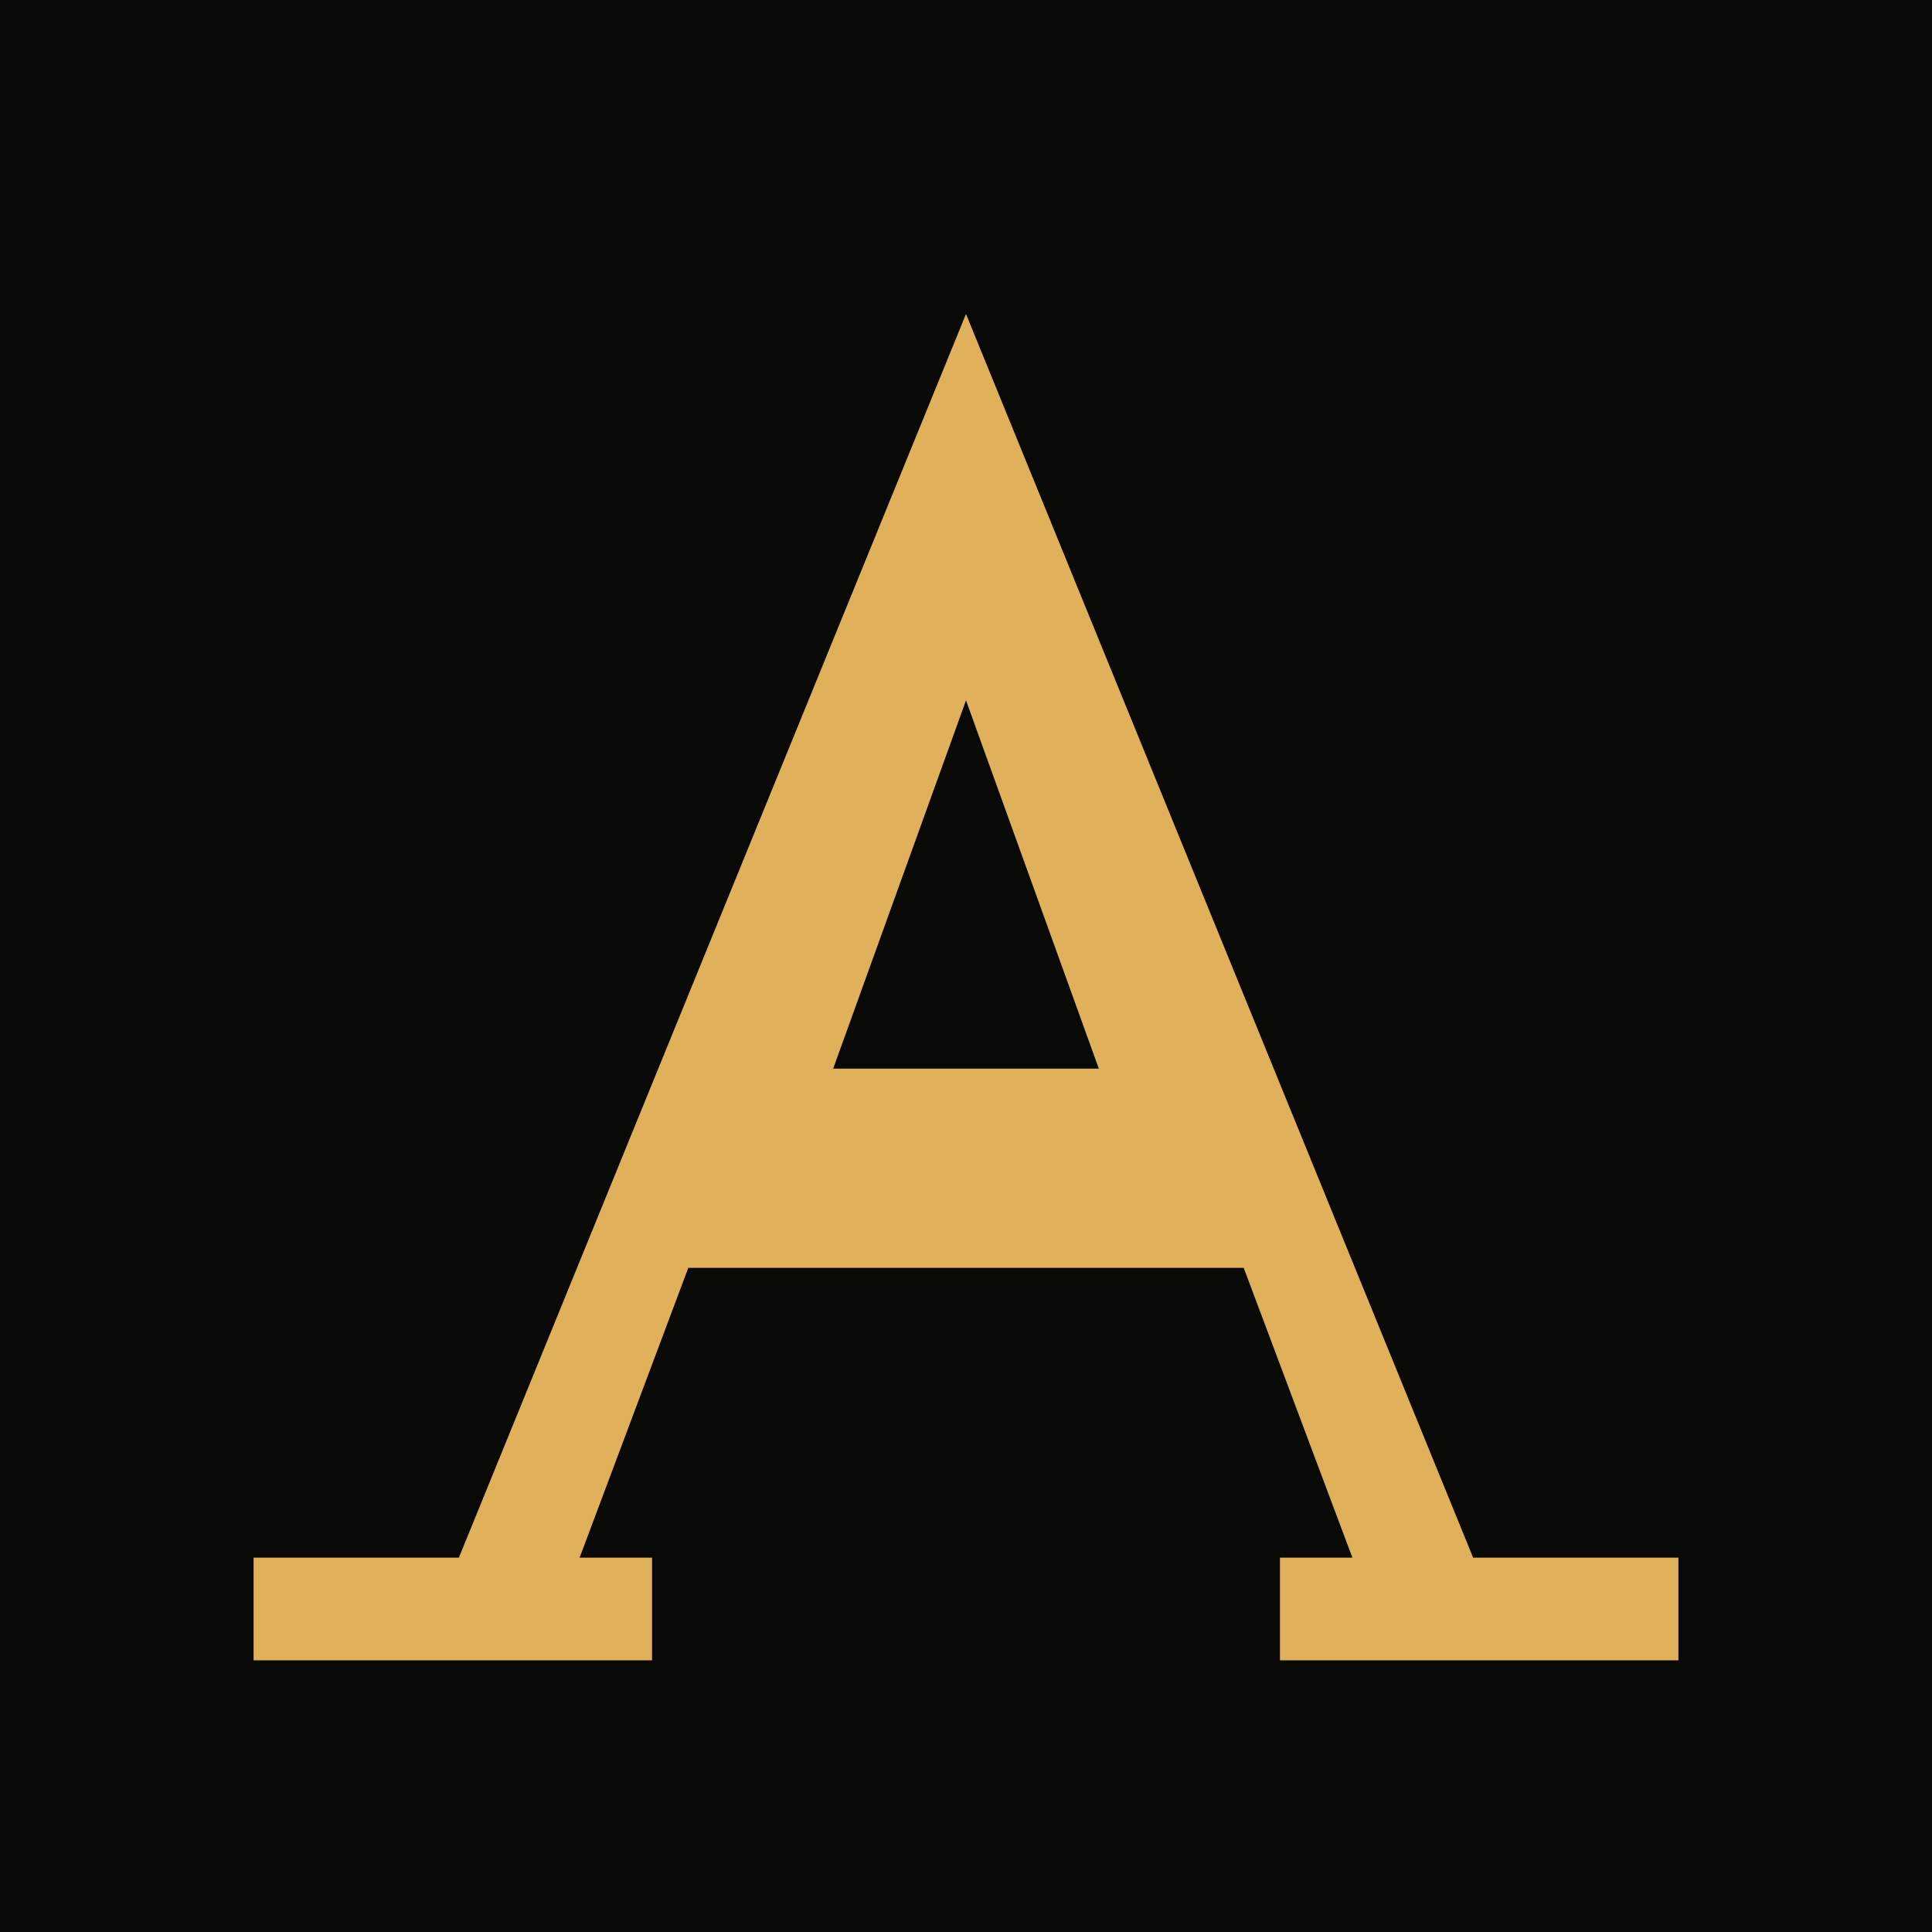
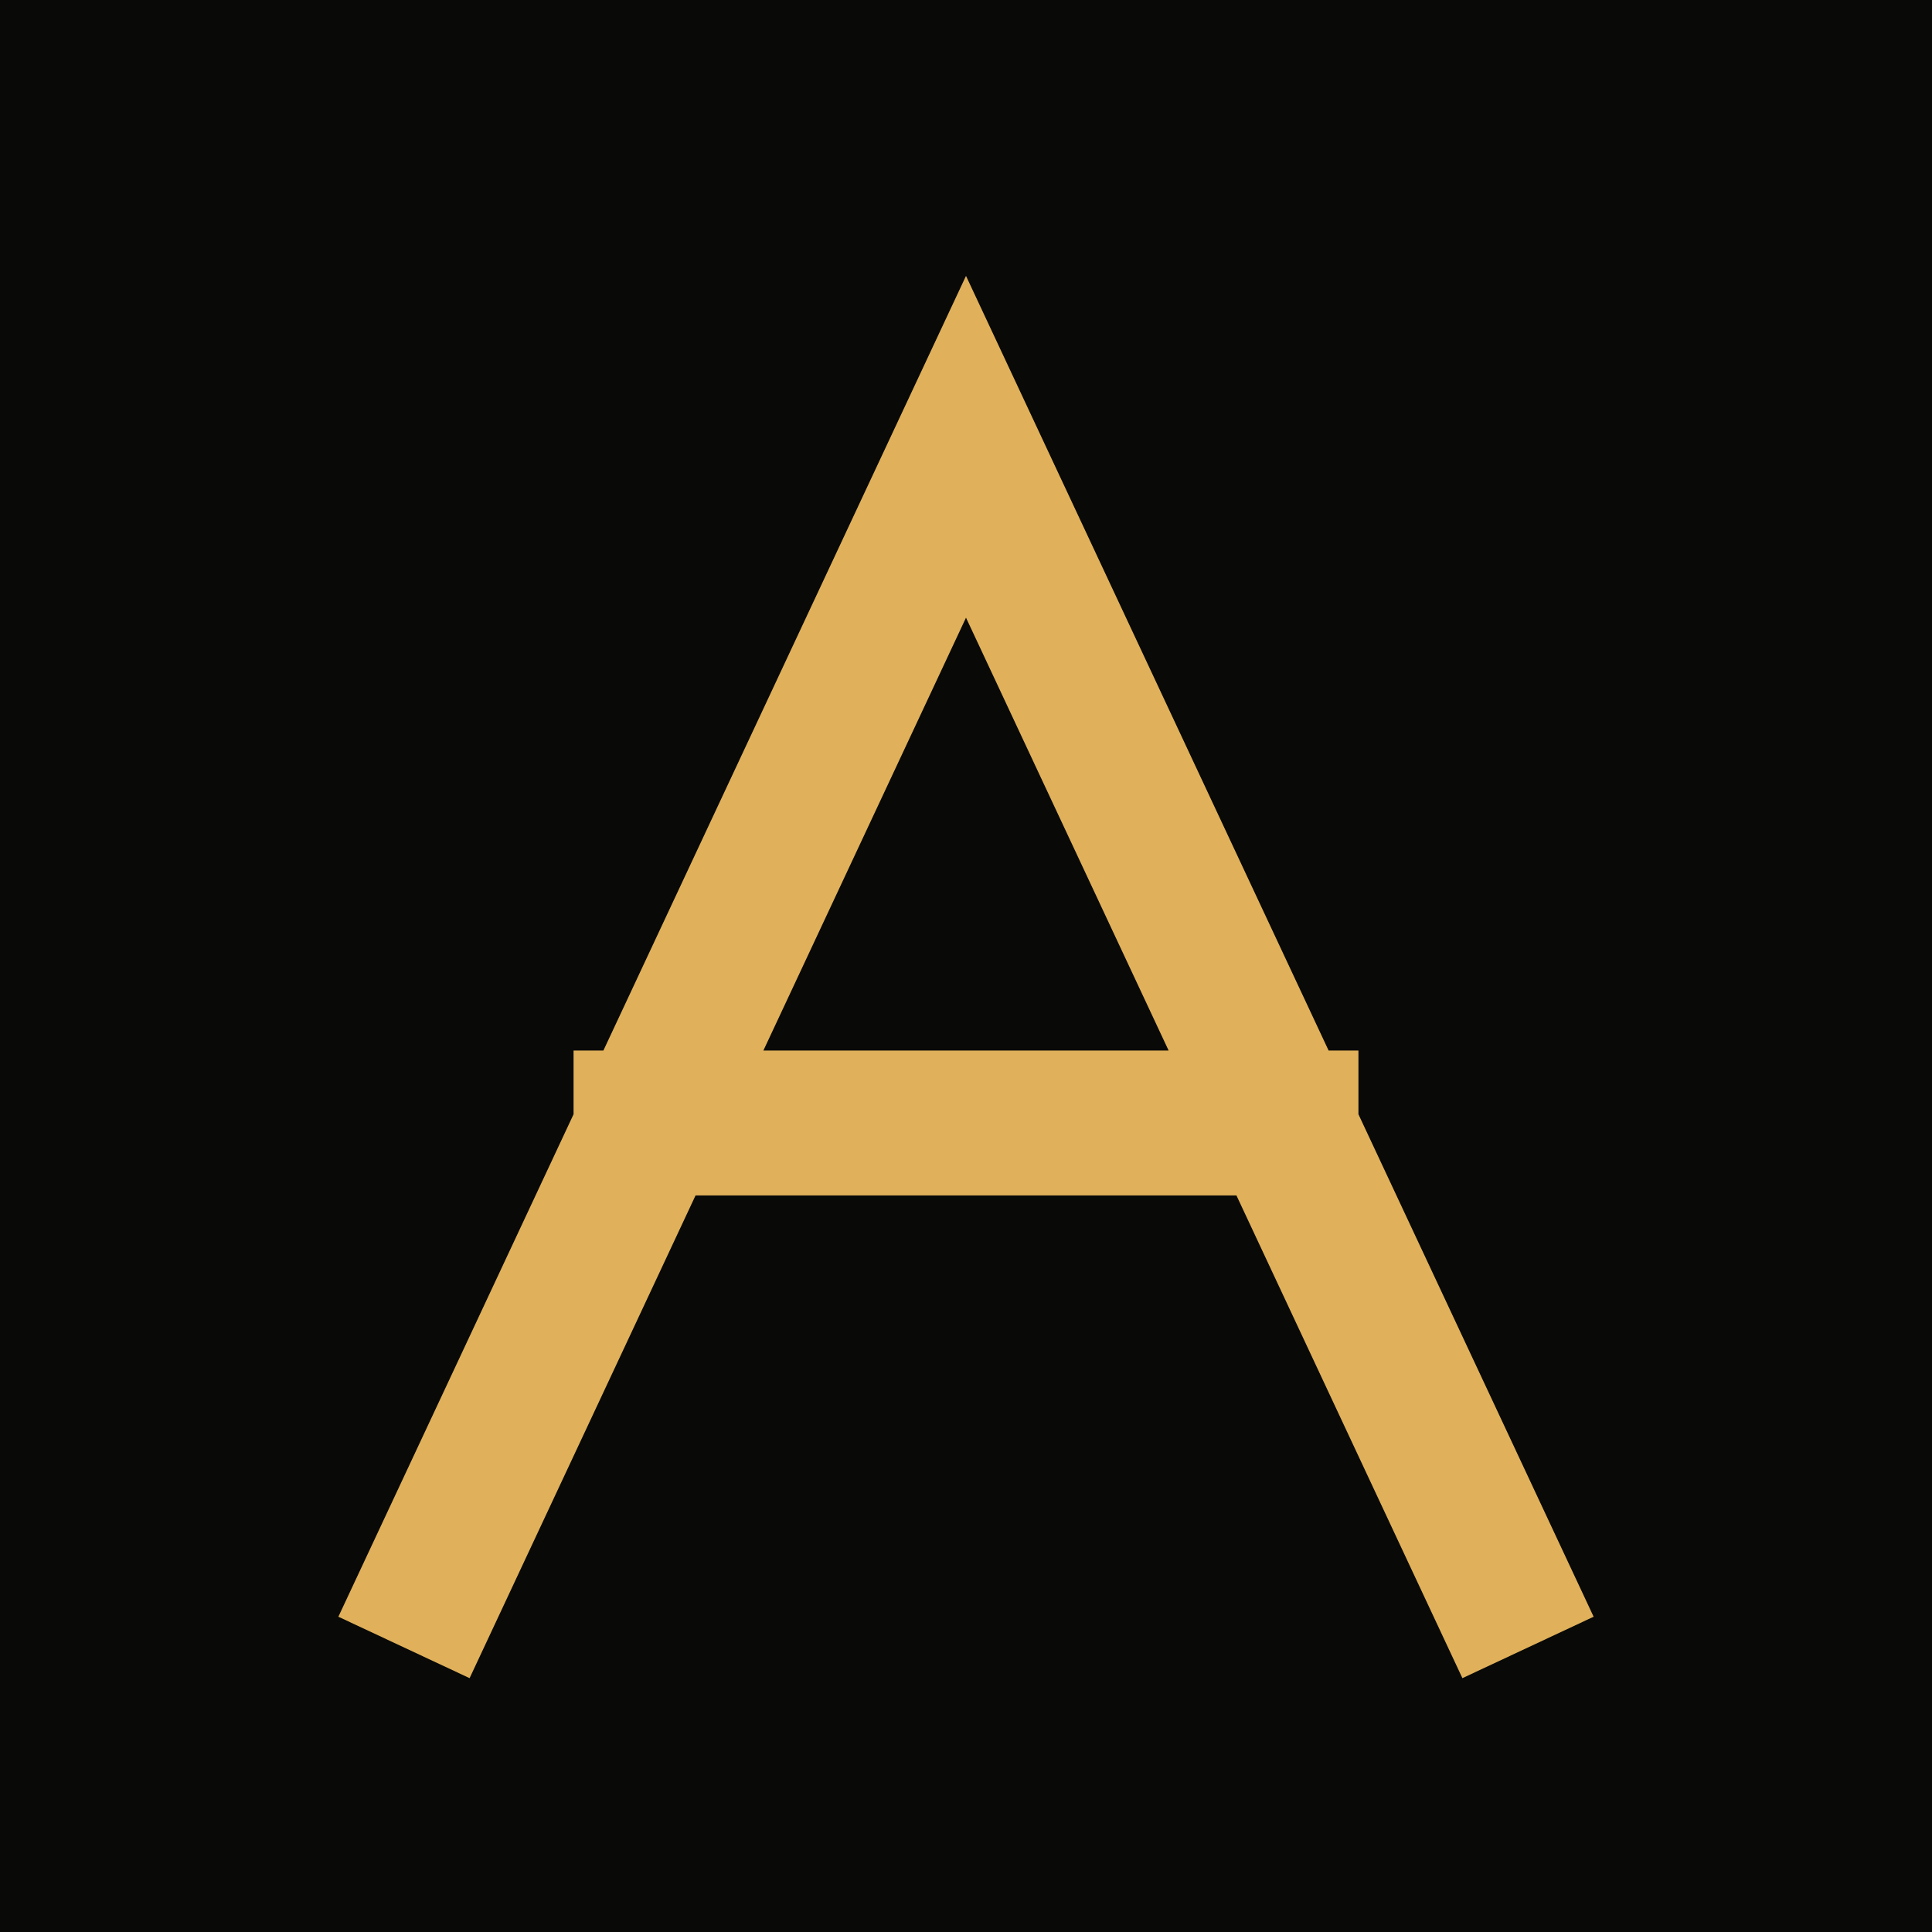
<svg xmlns="http://www.w3.org/2000/svg" viewBox="0 0 32 32">
  <rect width="32" height="32" fill="#090908" />
-   <path fill="#E0B15A" fill-rule="evenodd" d="M16 5.2 24.4 25.8h3.4v1.7h-6.6v-1.7h1.2L20.6 21H11.4l-1.8 4.8h1.2v1.7H4.2v-1.7h3.4L16 5.2zm0 6.4-2.2 6.1h4.4L16 11.6z" />
+   <path d="M7.2 26.2 16 7.4 24.8 26.2M10.7 18.6h10.6" fill="none" stroke="#E0B15A" stroke-width="2.4" stroke-linecap="square" stroke-linejoin="miter" />
</svg>
